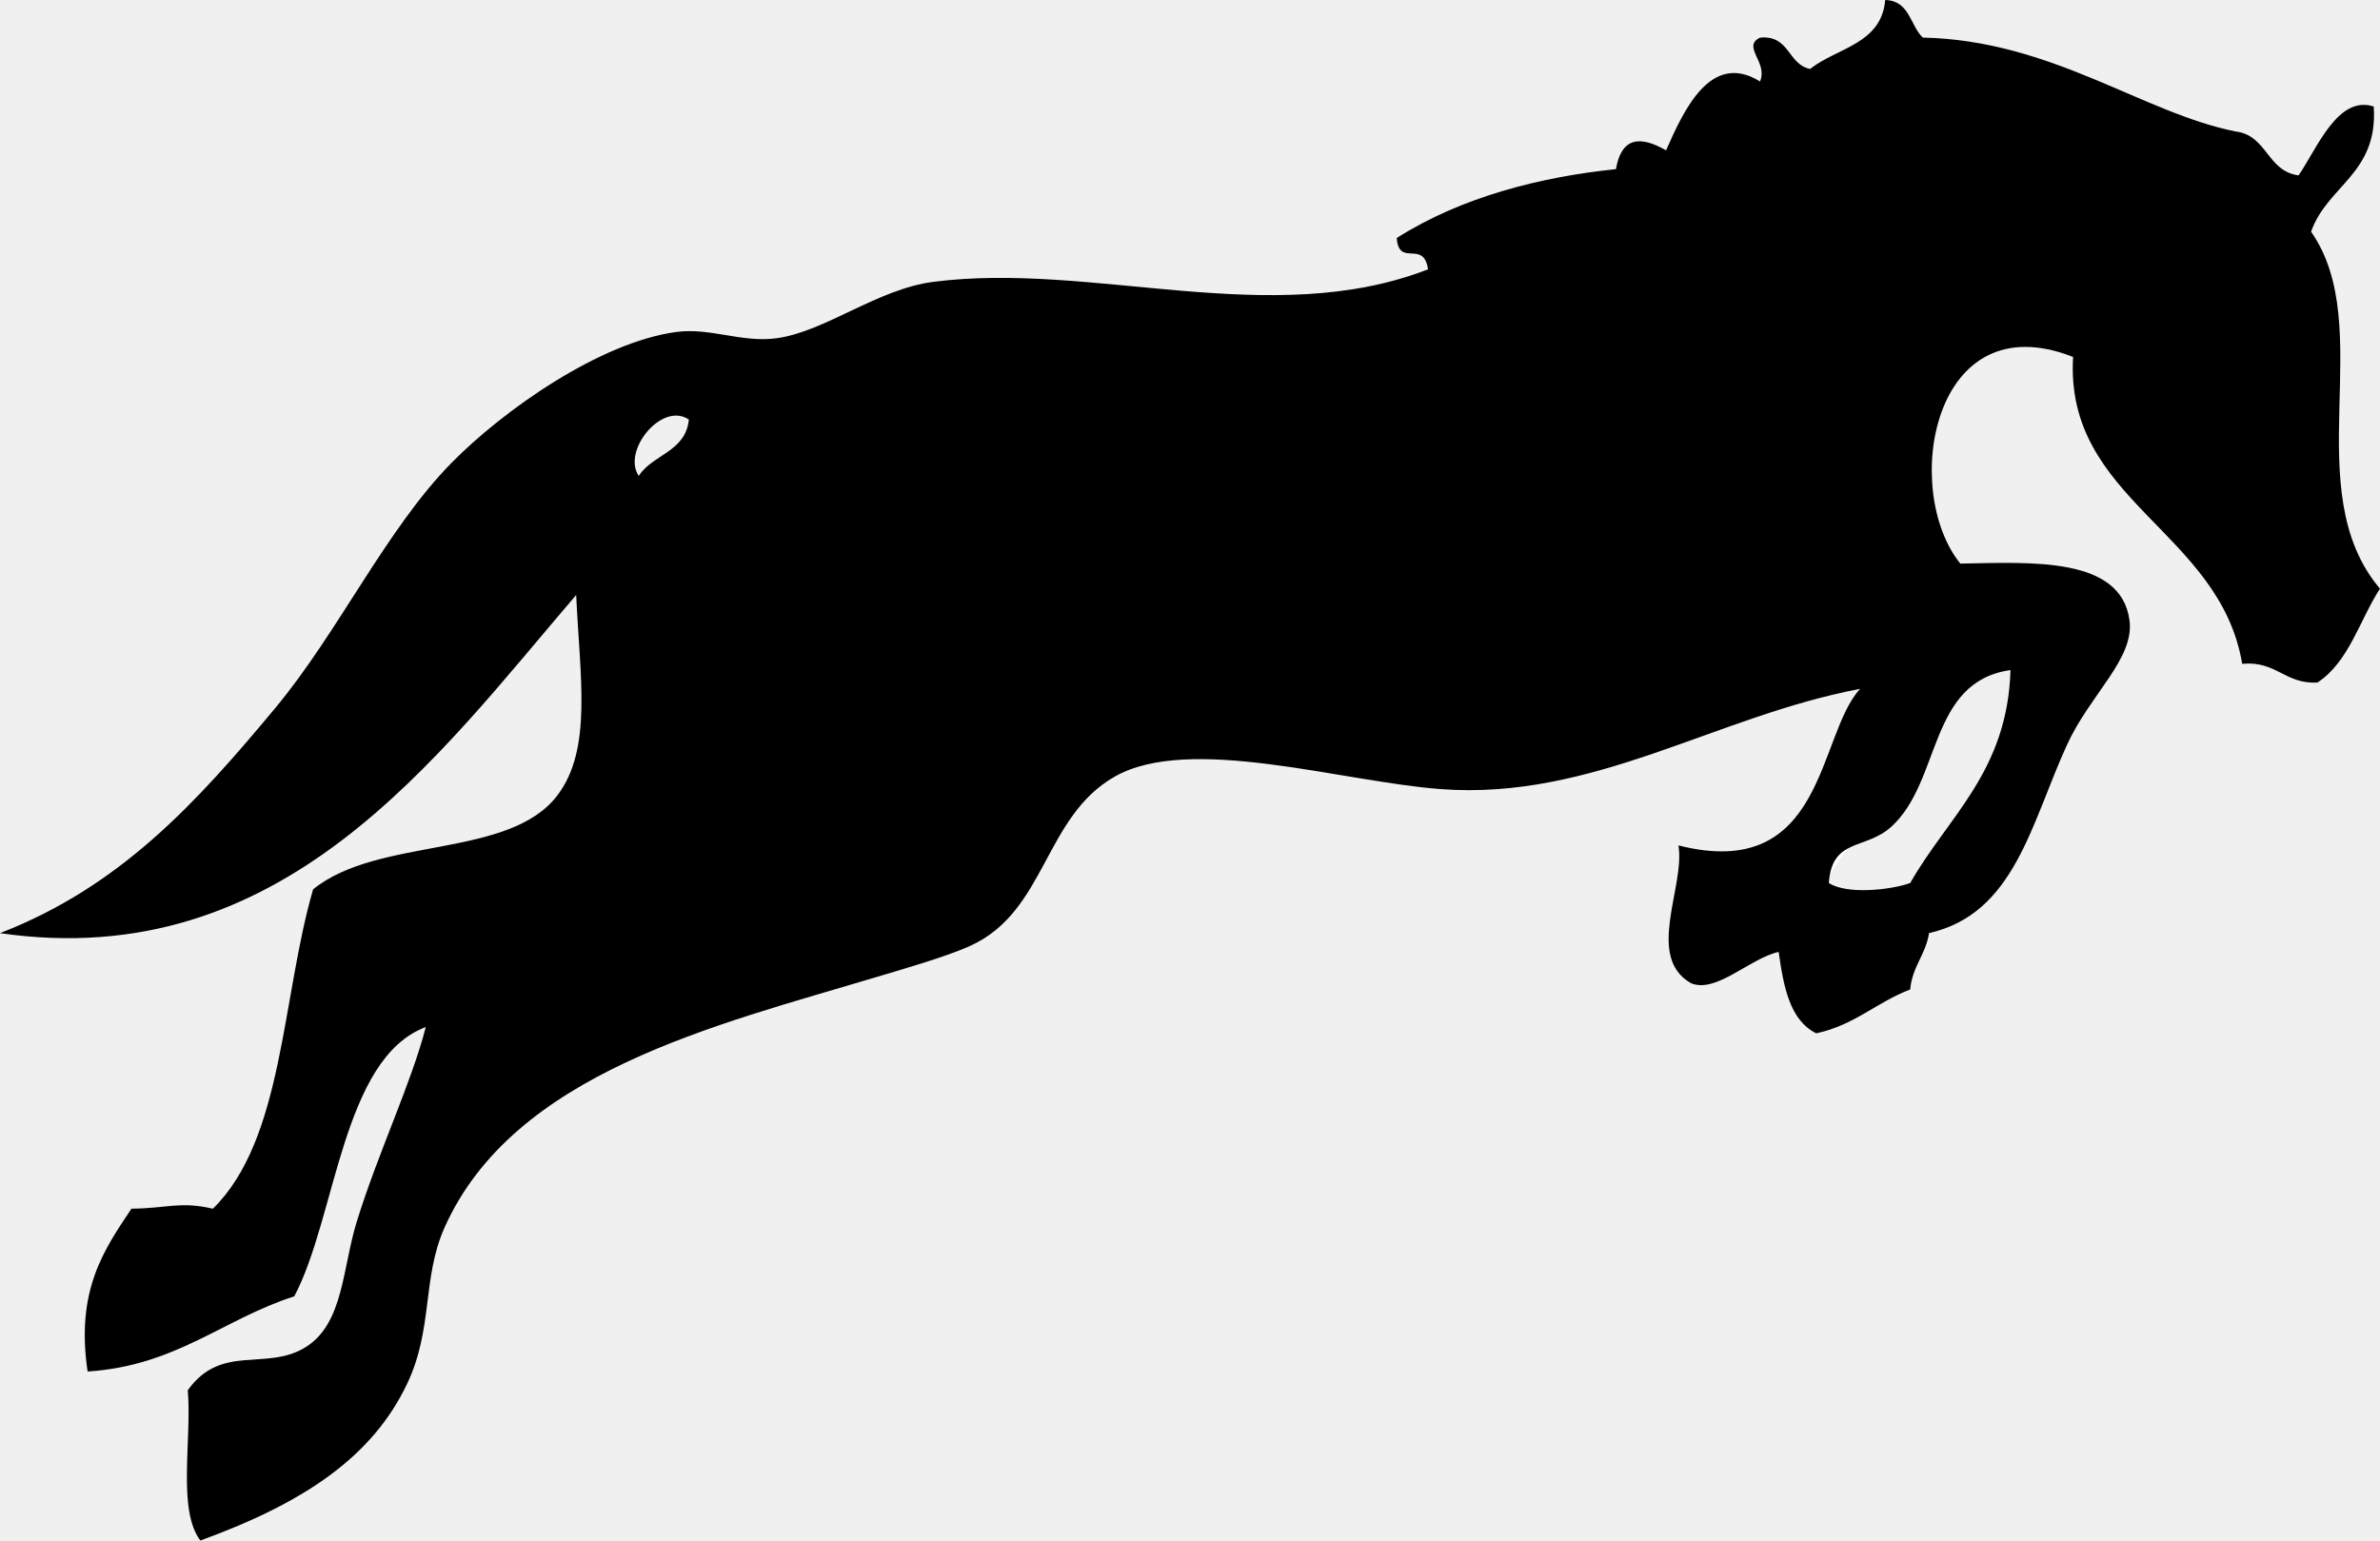
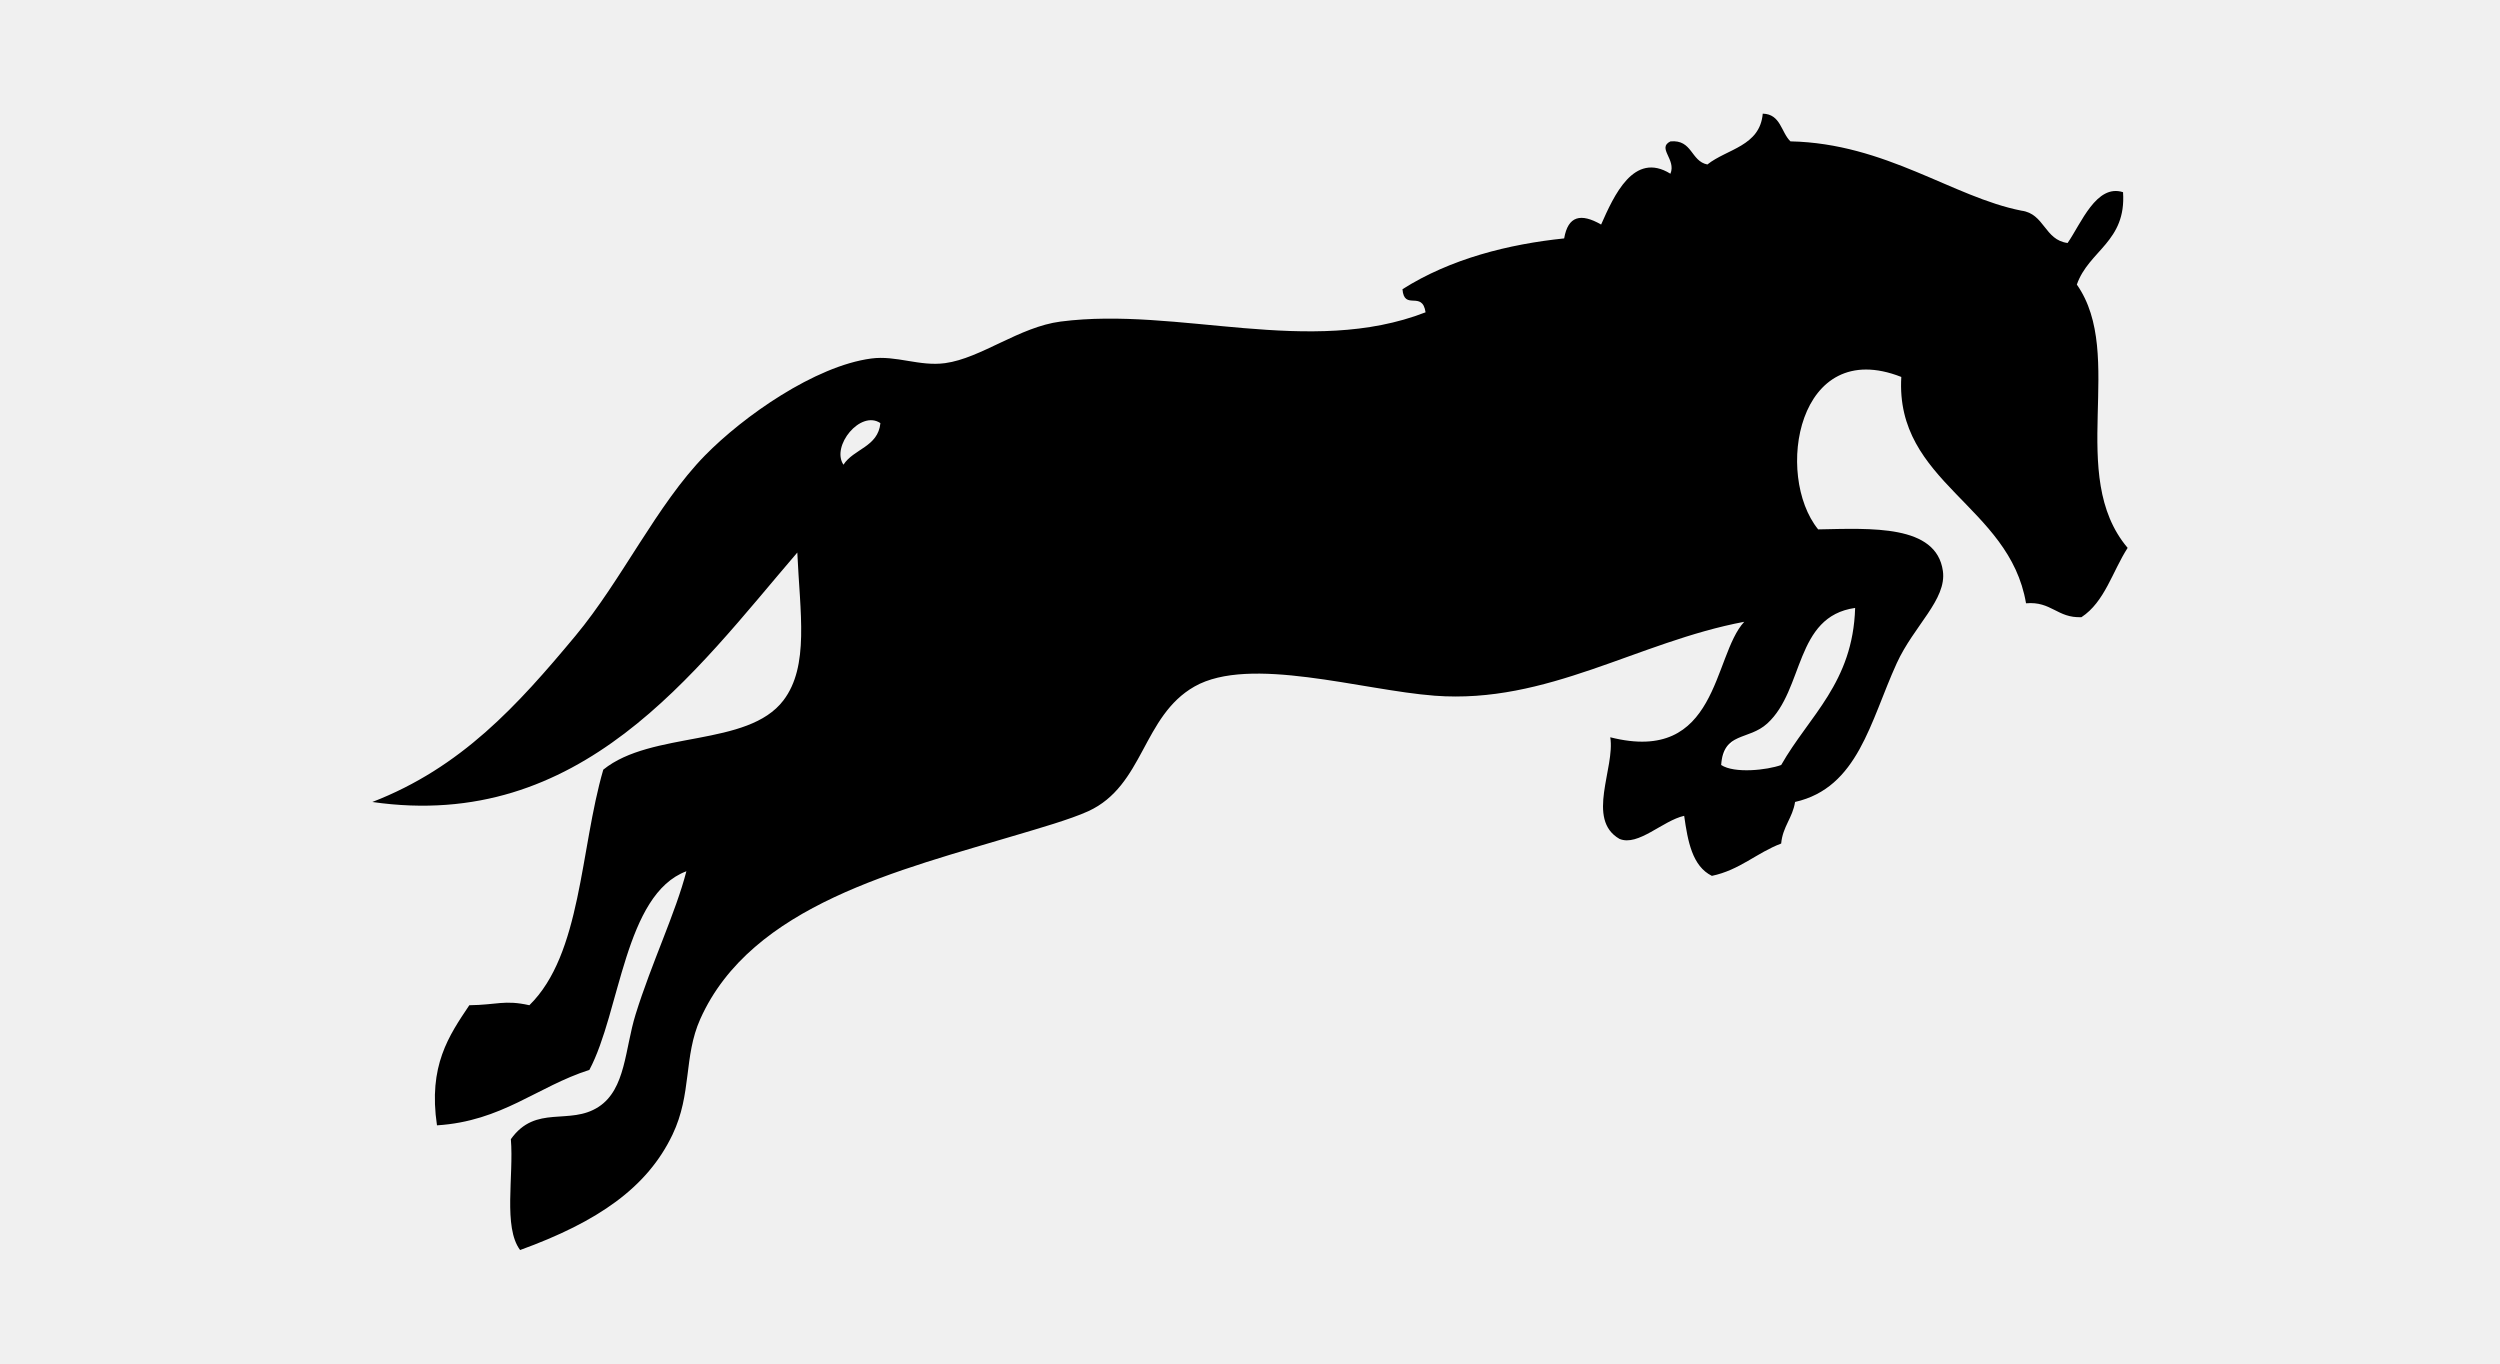
- <svg xmlns="http://www.w3.org/2000/svg" id="Layer_1" xml:space="preserve" height="45" viewBox="0 0 69.51 45" width="69.51" version="1.1" y="0px" x="0px">
-   <g id="g3" transform="matrix(0.772347,0,0,0.772347,-5.105819,-5.33128)">
-     <g id="g5">
-       <g id="g3027" fill-rule="evenodd">
-         <path id="path11" fill="#FFF" d="m28.81,22.56c-0.121,1.239-1.389,1.331-1.92,2.16-0.654-0.963,0.89-2.861,1.92-2.16z" />
-         <path id="path13" fill="#FFF" d="m79.451,32.16c-0.112,3.888-2.392,5.609-3.841,8.16-0.727,0.265-2.43,0.454-3.119,0,0.121-1.745,1.408-1.254,2.399-2.16,1.921-1.756,1.404-5.553,4.561-6z" />
-         <path id="path9" d="m77.898,6.903c0.926,0.023,0.938,0.957,1.421,1.421,4.889,0.103,8.327,2.86,11.842,3.553,1.189,0.152,1.178,1.505,2.369,1.658,0.696-1.006,1.475-3.045,2.842-2.605,0.175,2.543-1.755,2.981-2.369,4.737,2.534,3.613-0.551,9.773,2.605,13.5-0.775,1.198-1.174,2.773-2.368,3.553-1.24,0.055-1.542-0.827-2.842-0.711-0.847-5.037-6.715-6.177-6.395-11.606-5.33-2.096-6.509,5.042-4.263,7.816,2.724-0.051,6.06-0.258,6.395,2.132,0.205,1.464-1.486,2.802-2.369,4.737-1.359,2.981-1.979,6.376-5.21,7.106-0.126,0.821-0.635,1.26-0.712,2.132-1.259,0.477-2.118,1.356-3.553,1.658-1.004-0.497-1.235-1.766-1.421-3.079-1.1,0.246-2.36,1.581-3.315,1.184-1.738-0.996-0.217-3.647-0.474-5.211,5.56,1.406,5.243-4.165,6.869-5.921-5.464,1.027-10.094,4.227-15.869,3.79-3.749-0.283-9.487-2.079-12.315-0.473-2.679,1.521-2.592,5.084-5.447,6.394-0.918,0.421-2.65,0.913-3.553,1.184-6.087,1.829-13.725,3.616-16.343,9.474-0.861,1.927-0.422,3.827-1.421,5.921-1.296,2.719-3.816,4.467-7.816,5.921-0.877-1.175-0.317-3.789-0.474-5.684,1.281-1.8,3.006-0.683,4.5-1.658,1.393-0.908,1.346-2.969,1.895-4.737,0.809-2.611,2.062-5.231,2.605-7.342-3.171,1.186-3.389,7.204-4.974,10.185-2.689,0.862-4.473,2.631-7.814,2.843-0.455-3.062,0.613-4.598,1.658-6.158,1.414-0.017,1.81-0.286,3.079,0,2.673-2.615,2.598-7.981,3.79-12.079,2.474-2.003,7.407-1.144,9.237-3.553,1.334-1.755,0.848-4.482,0.711-7.579-5.259,6.128-11.082,14.335-21.79,12.79,4.554-1.762,7.429-4.93,10.421-8.527,2.365-2.841,4.177-6.731,6.632-9.237,1.974-2.016,5.643-4.59,8.527-4.974,1.281-0.171,2.474,0.416,3.79,0.237,1.841-0.252,3.805-1.858,5.921-2.132,6.024-0.778,12.771,1.833,18.711-0.474-0.169-1.144-1.097-0.056-1.184-1.184,2.463-1.564,5.452-2.312,8.29-2.605,0.198-1.151,0.848-1.312,1.895-0.711,0.651-1.468,1.673-3.775,3.553-2.605,0.312-0.734-0.702-1.315,0-1.658,1.132-0.106,1.039,1.014,1.895,1.184,1.009-0.803,2.695-0.934,2.839-2.605zm-47.133,18c0.524-0.818,1.775-0.909,1.895-2.132-1.016-0.692-2.54,1.181-1.895,2.132zm47.37,13.264c-0.978,0.894-2.248,0.41-2.368,2.132,0.68,0.448,2.362,0.262,3.078,0,1.43-2.518,3.68-4.216,3.791-8.053-3.116,0.441-2.605,4.188-4.501,5.921z" />
+ <svg xmlns="http://www.w3.org/2000/svg" id="svg2" height="54" width="99" version="1.1">
+   <g id="g3659">
+     <g id="g3675">
+       <g id="g3764">
+         <g id="g3849">
+           <g id="g3916">
+             <g id="g3542">
+               <rect id="rect2990" opacity="0" height="54" width="99" y="0" x="0" />
+             </g>
+             <g id="g3" transform="matrix(.77235 0 0 .77235 9.6395 -.83127)">
+               <g id="g5">
+                 <g id="g3027" fill-rule="evenodd">
+                   <path id="path11" d="m28.81 22.56c-0.121 1.239-1.389 1.331-1.92 2.16-0.654-0.963 0.89-2.861 1.92-2.16z" fill="#fff" />
+                   <path id="path13" d="m79.451 32.16c-0.112 3.888-2.392 5.609-3.841 8.16-0.727 0.265-2.43 0.454-3.119 0 0.121-1.745 1.408-1.254 2.399-2.16 1.921-1.756 1.404-5.553 4.561-6z" fill="#fff" />
+                   <path id="path9" d="m77.898 6.903c0.926 0.023 0.938 0.957 1.421 1.421 4.889 0.103 8.327 2.86 11.842 3.553 1.189 0.152 1.178 1.505 2.369 1.658 0.696-1.006 1.475-3.045 2.842-2.605 0.175 2.543-1.755 2.981-2.369 4.737 2.534 3.613-0.551 9.773 2.605 13.5-0.775 1.198-1.174 2.773-2.368 3.553-1.24 0.055-1.542-0.827-2.842-0.711-0.847-5.037-6.715-6.177-6.395-11.606-5.33-2.096-6.509 5.042-4.263 7.816 2.724-0.051 6.06-0.258 6.395 2.132 0.205 1.464-1.486 2.802-2.369 4.737-1.359 2.981-1.979 6.376-5.21 7.106-0.126 0.821-0.635 1.26-0.712 2.132-1.259 0.477-2.118 1.356-3.553 1.658-1.004-0.497-1.235-1.766-1.421-3.079-1.1 0.246-2.36 1.581-3.315 1.184-1.738-0.996-0.217-3.647-0.474-5.211 5.56 1.406 5.243-4.165 6.869-5.921-5.464 1.027-10.094 4.227-15.869 3.79-3.749-0.283-9.487-2.079-12.315-0.473-2.679 1.521-2.592 5.084-5.447 6.394-0.918 0.421-2.65 0.913-3.553 1.184-6.087 1.829-13.725 3.616-16.343 9.474-0.861 1.927-0.422 3.827-1.421 5.921-1.296 2.719-3.816 4.467-7.816 5.921-0.877-1.175-0.317-3.789-0.474-5.684 1.281-1.8 3.006-0.683 4.5-1.658 1.393-0.908 1.346-2.969 1.895-4.737 0.809-2.611 2.062-5.231 2.605-7.342-3.171 1.186-3.389 7.204-4.974 10.185-2.689 0.862-4.473 2.631-7.814 2.843-0.455-3.062 0.613-4.598 1.658-6.158 1.414-0.017 1.81-0.286 3.079 0 2.673-2.615 2.598-7.981 3.79-12.079 2.474-2.003 7.407-1.144 9.237-3.553 1.334-1.755 0.848-4.482 0.711-7.579-5.259 6.128-11.082 14.335-21.79 12.79 4.554-1.762 7.429-4.93 10.421-8.527 2.365-2.841 4.177-6.731 6.632-9.237 1.974-2.016 5.643-4.59 8.527-4.974 1.281-0.171 2.474 0.416 3.79 0.237 1.841-0.252 3.805-1.858 5.921-2.132 6.024-0.778 12.771 1.833 18.711-0.474-0.169-1.144-1.097-0.056-1.184-1.184 2.463-1.564 5.452-2.312 8.29-2.605 0.198-1.151 0.848-1.312 1.895-0.711 0.651-1.468 1.673-3.775 3.553-2.605 0.312-0.734-0.702-1.315 0-1.658 1.132-0.106 1.039 1.014 1.895 1.184 1.009-0.803 2.695-0.934 2.839-2.605zm-47.133 18c0.524-0.818 1.775-0.909 1.895-2.132-1.016-0.692-2.54 1.181-1.895 2.132zm47.37 13.264c-0.978 0.894-2.248 0.41-2.368 2.132 0.68 0.448 2.362 0.262 3.078 0 1.43-2.518 3.68-4.216 3.791-8.053-3.116 0.441-2.605 4.188-4.501 5.921z" />
+                 </g>
+               </g>
+             </g>
+           </g>
+         </g>
      </g>
    </g>
  </g>
</svg>
